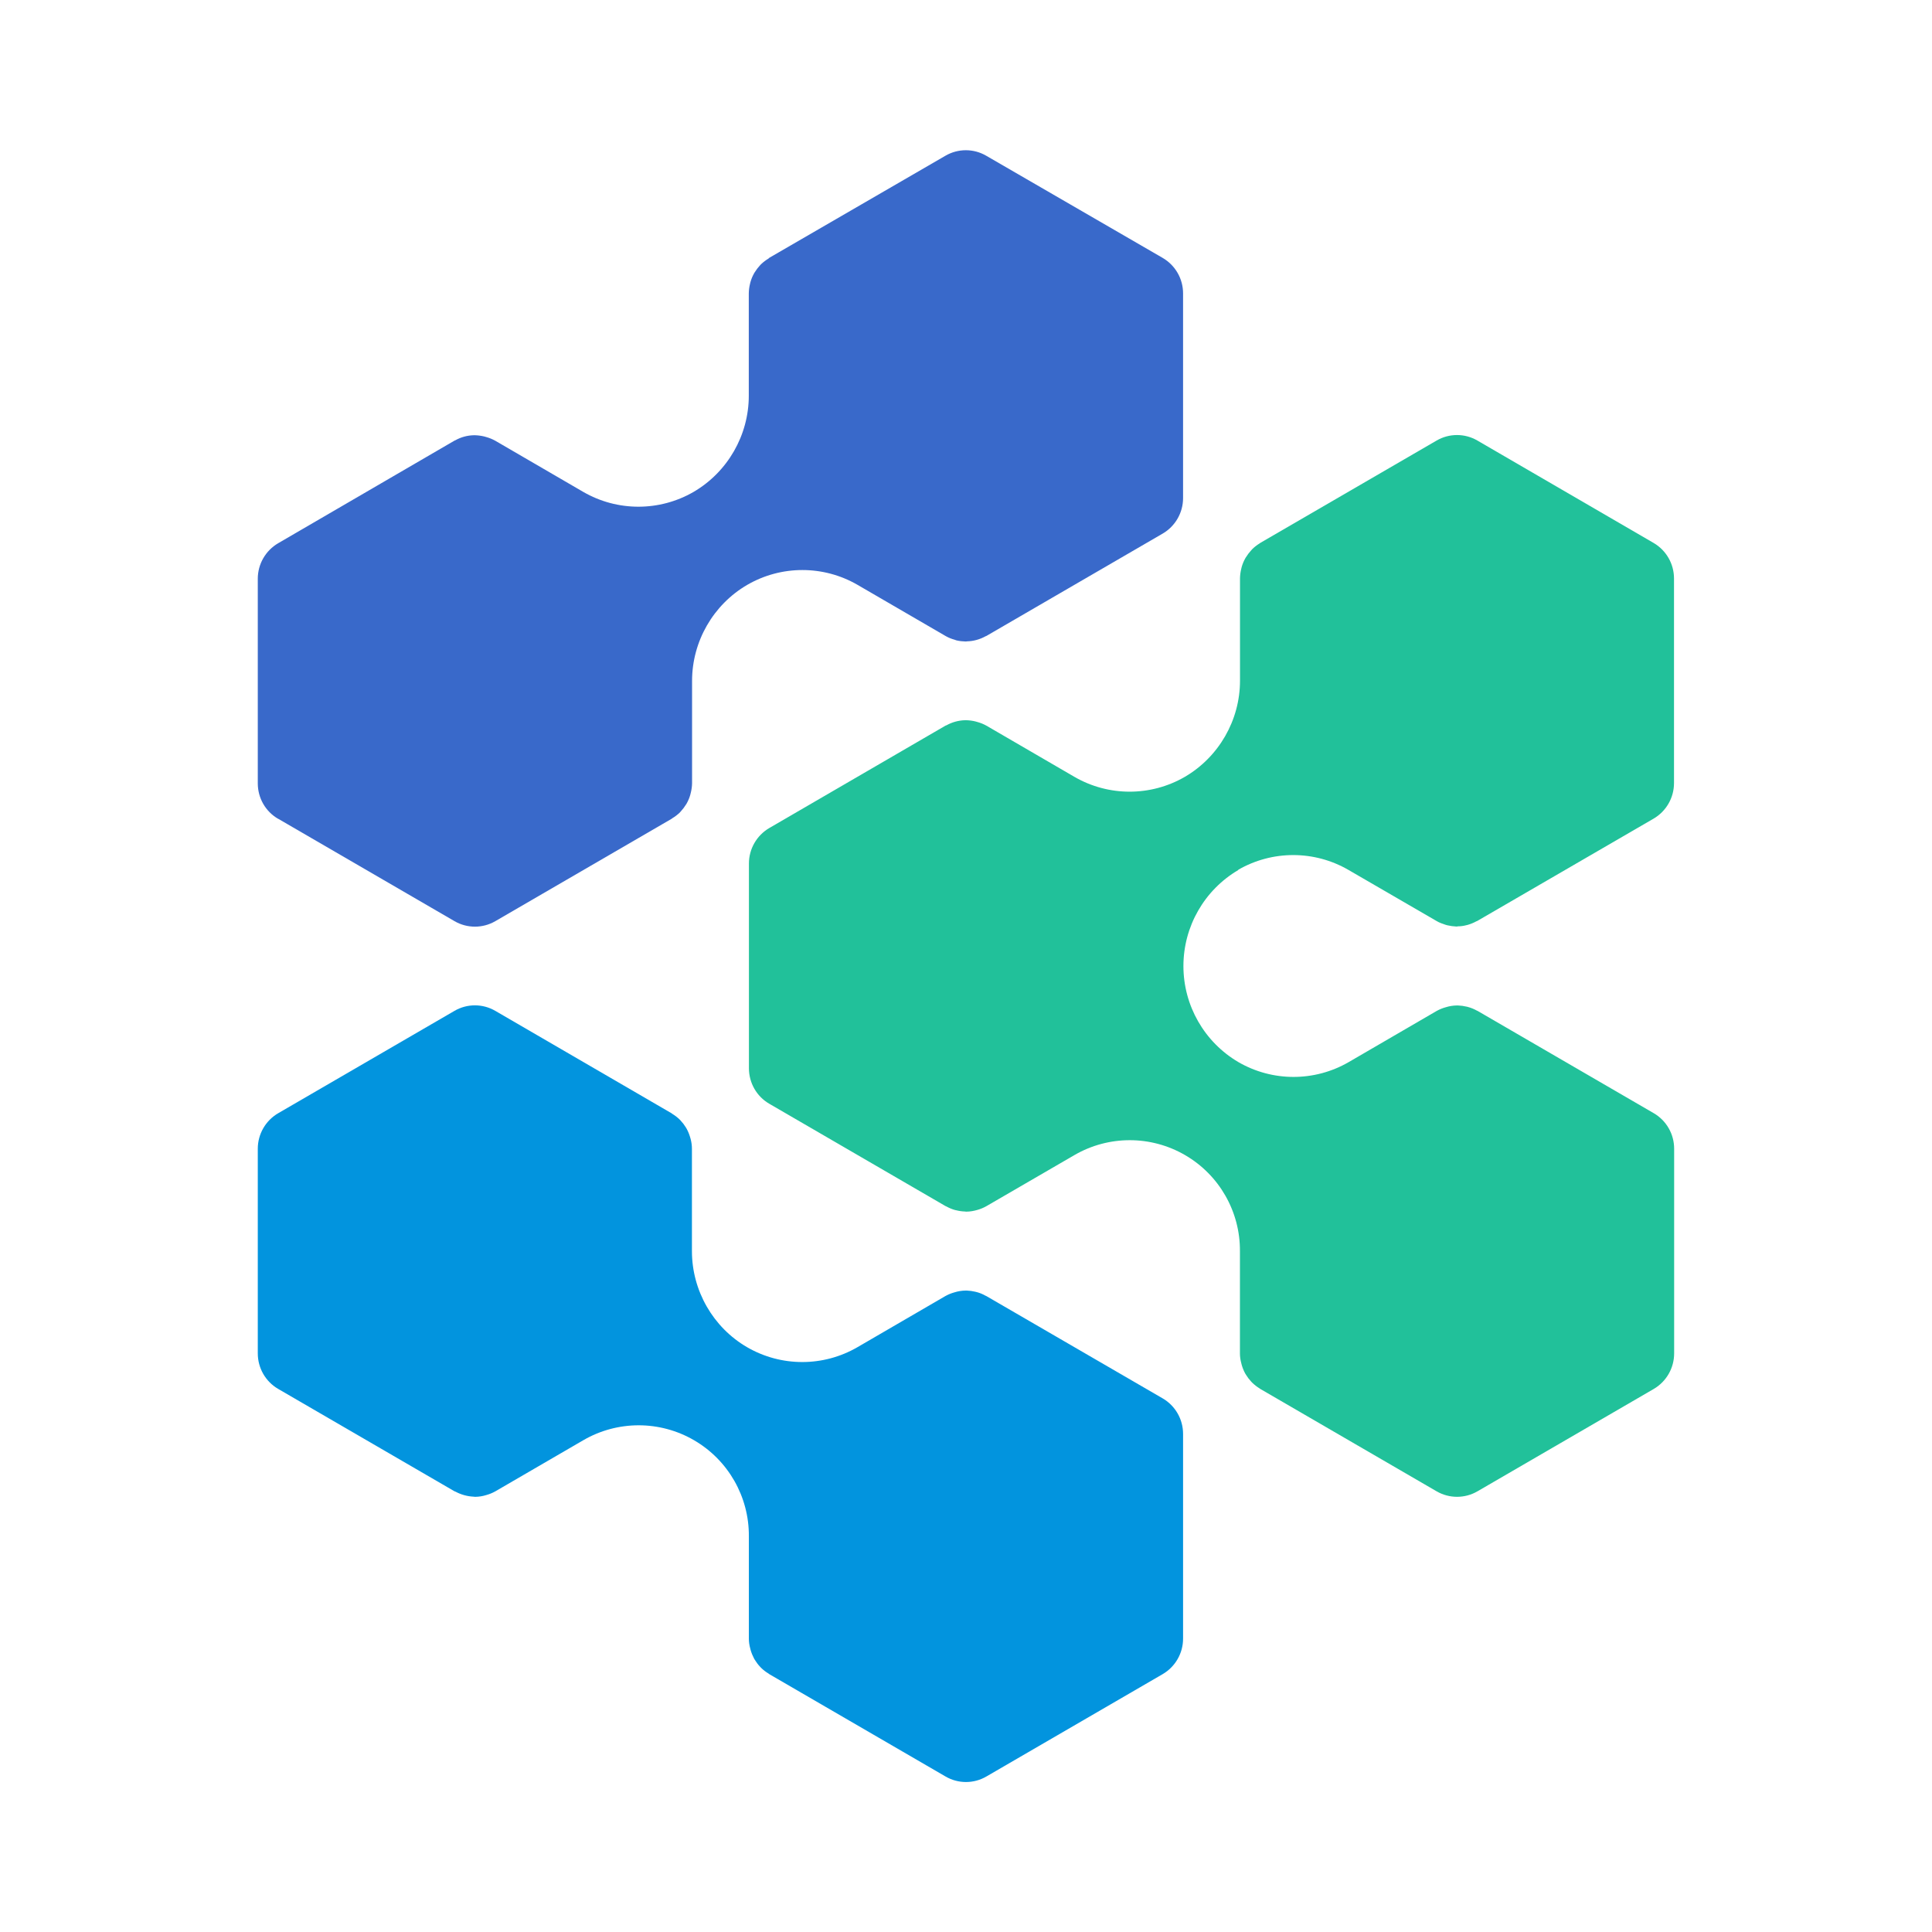
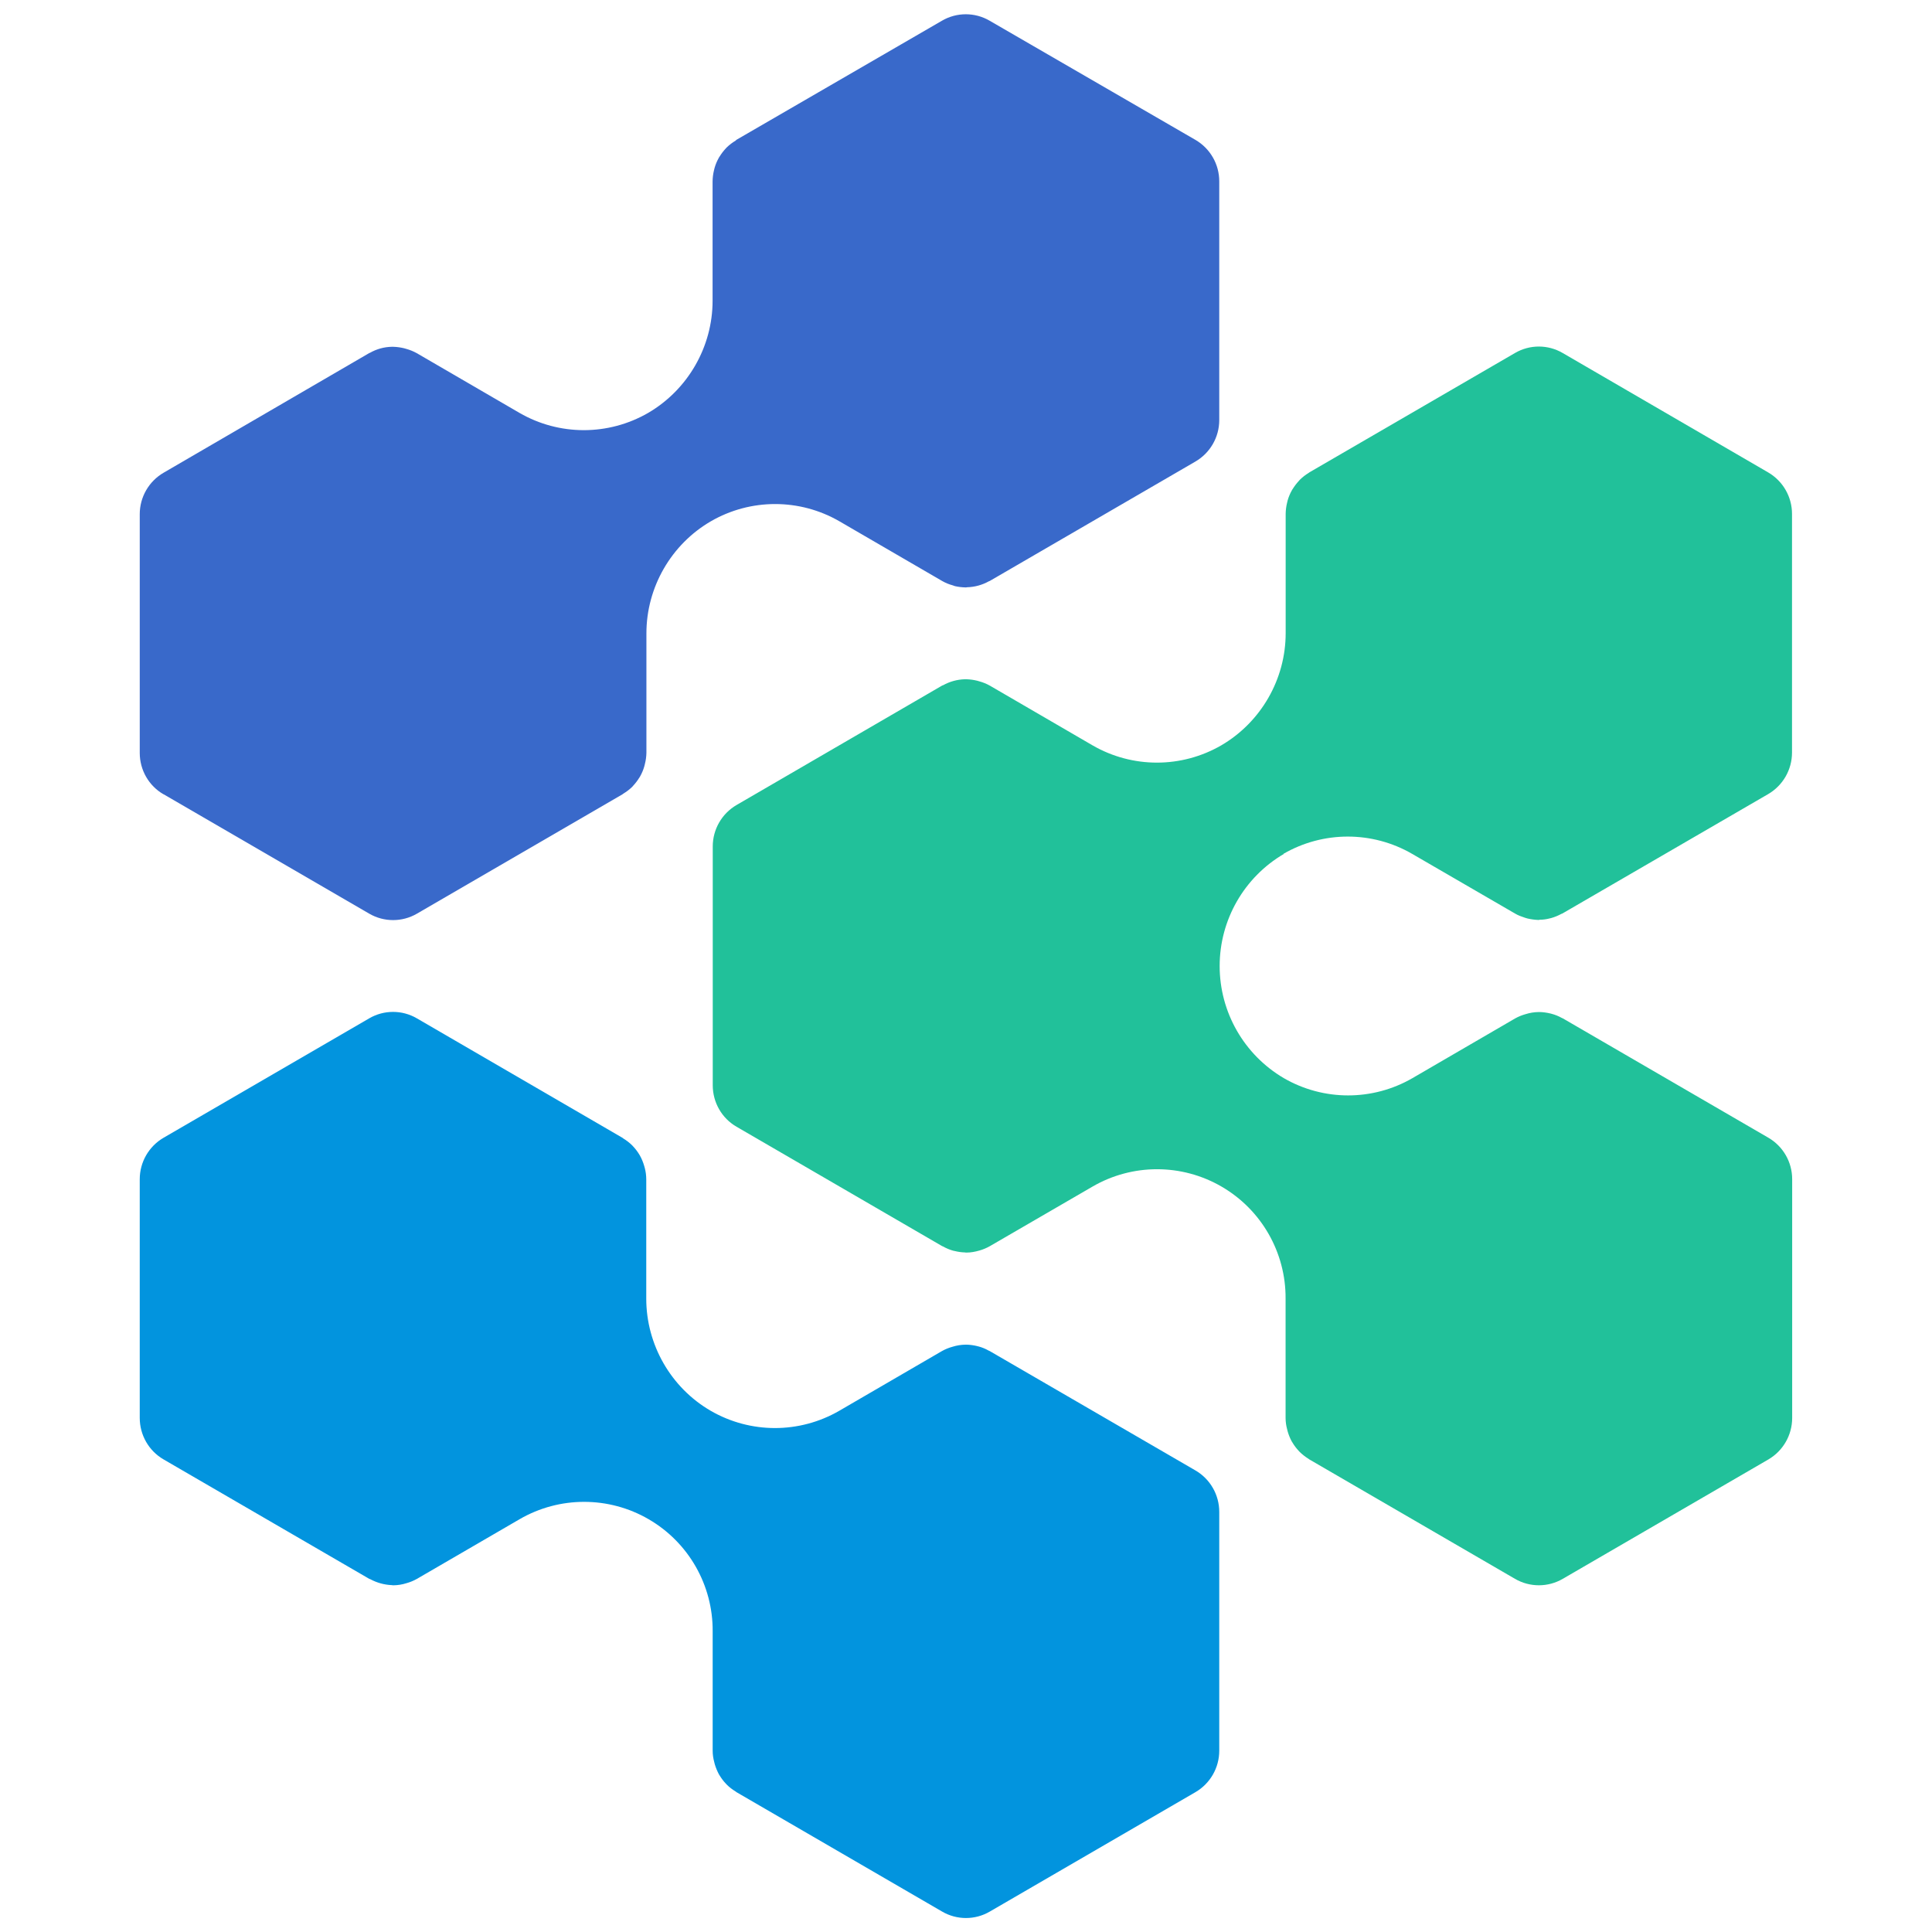
- <svg xmlns="http://www.w3.org/2000/svg" width="24" height="24" viewBox="-2 -2 28 28">
+ <svg xmlns="http://www.w3.org/2000/svg" width="24" height="24" viewBox="0 0 24 24">
  <path d="M2.033 9.867l2.554 1.483a.589.589 0 00.592 0l2.554-1.483.01-.008a.608.608 0 00.11-.084l.013-.015a.631.631 0 00.076-.1c.003-.005.008-.01.01-.016a.558.558 0 00.052-.125l.007-.028a.611.611 0 00.019-.14V7.868c0-.572.307-1.105.8-1.392a1.595 1.595 0 011.598 0l1.277.742a.54.54 0 00.129.053l.028.01c.044.01.088.015.133.016h.006l.013-.002a.587.587 0 00.27-.074l.011-.004 2.554-1.483a.596.596 0 00.297-.516V2.253a.595.595 0 00-.297-.516L12.293.257a.587.587 0 00-.591 0L9.148 1.737l-.01.01a.609.609 0 00-.109.083l-.014.015a.632.632 0 00-.076.1c-.003.005-.008.01-.01.016a.57.57 0 00-.052.124l-.007.028a.612.612 0 00-.018.14v1.483c0 .572-.307 1.105-.8 1.393a1.597 1.597 0 01-1.599 0l-1.276-.742a.603.603 0 00-.13-.053l-.028-.008a.658.658 0 00-.133-.018h-.02a.57.57 0 00-.269.074c-.003.002-.008.002-.012.005L2.033 5.872a.596.596 0 00-.297.515v2.966c0 .213.113.41.297.515z" fill="#3969CA" />
  <path d="M15.943 10.607a1.596 1.596 0 011.599 0l1.276.74c.041.025.085.04.13.055l.028.008c.043.01.088.016.133.018h.005c.005 0 .01-.002.014-.003a.474.474 0 00.122-.016l.021-.005a.616.616 0 00.126-.052c.004-.002.009-.002.013-.005l2.554-1.482a.597.597 0 00.297-.516V6.383a.596.596 0 00-.297-.515l-2.552-1.483a.587.587 0 00-.592 0l-2.553 1.482-.011.008a.61.61 0 00-.108.084l-.014.016a.637.637 0 00-.076.1c-.003.005-.008.01-.01.016a.57.57 0 00-.052.124l-.007.029a.612.612 0 00-.018.14v1.482c0 .572-.307 1.105-.8 1.393a1.597 1.597 0 01-1.599 0l-1.276-.742a.584.584 0 00-.13-.053l-.028-.008a.62.62 0 00-.133-.018h-.02a.587.587 0 00-.269.074l-.012.004L9.15 10a.596.596 0 00-.296.516v2.966c0 .212.112.409.296.515l2.554 1.483s.008.002.012.005c.04.022.082.04.126.052l.02.004a.57.57 0 00.123.017l.014.002h.006c.054 0 .108-.01.16-.025a.587.587 0 00.13-.054l1.277-.741a1.597 1.597 0 012.398 1.392v1.482c0 .049.007.095.019.14l.007.028a.619.619 0 00.051.125c.004.006.008.01.01.016a.6.6 0 00.076.1l.014.015c.033.032.069.06.108.084.004.002.006.006.011.008l2.554 1.483a.59.59 0 00.593 0l2.554-1.483a.597.597 0 00.296-.516v-2.965a.595.595 0 00-.296-.516l-2.554-1.483s-.008-.002-.012-.005a.54.54 0 00-.126-.051c-.007-.003-.013-.003-.02-.005a.635.635 0 00-.125-.017h-.018a.557.557 0 00-.16.026.588.588 0 00-.13.053l-1.276.742a1.595 1.595 0 01-1.598 0 1.615 1.615 0 010-2.785l-.005-.001z" fill="#21C19A" />
  <path d="M14.848 18.265l-2.554-1.482-.012-.005a.526.526 0 00-.126-.052c-.007-.002-.014-.002-.02-.005a.64.64 0 00-.124-.017h-.02a.56.56 0 00-.16.026.588.588 0 00-.13.053l-1.276.742a1.594 1.594 0 01-1.598 0c-.493-.286-.8-.82-.8-1.393V14.65a.563.563 0 00-.018-.14l-.008-.028a.604.604 0 00-.051-.124l-.01-.017a.603.603 0 00-.076-.1l-.014-.015a.596.596 0 00-.109-.084c-.003-.002-.005-.006-.01-.008L5.178 12.65a.587.587 0 00-.591 0l-2.554 1.483a.596.596 0 00-.297.516v2.965c0 .213.113.41.297.516l2.554 1.483.012.004a.618.618 0 00.267.074l.016.002h.007a.55.55 0 00.16-.026.584.584 0 00.129-.053l1.277-.742a1.597 1.597 0 012.398 1.393v1.482c0 .05.007.095.019.14l.007.028c.013.044.03.085.051.125l.01.016c.022.036.047.07.076.1l.014.015c.032.032.069.06.109.084l.01.008 2.554 1.483a.587.587 0 00.593 0l2.554-1.483a.596.596 0 00.296-.515v-2.966a.596.596 0 00-.296-.516h-.002z" fill="#0294DE" />
</svg>
